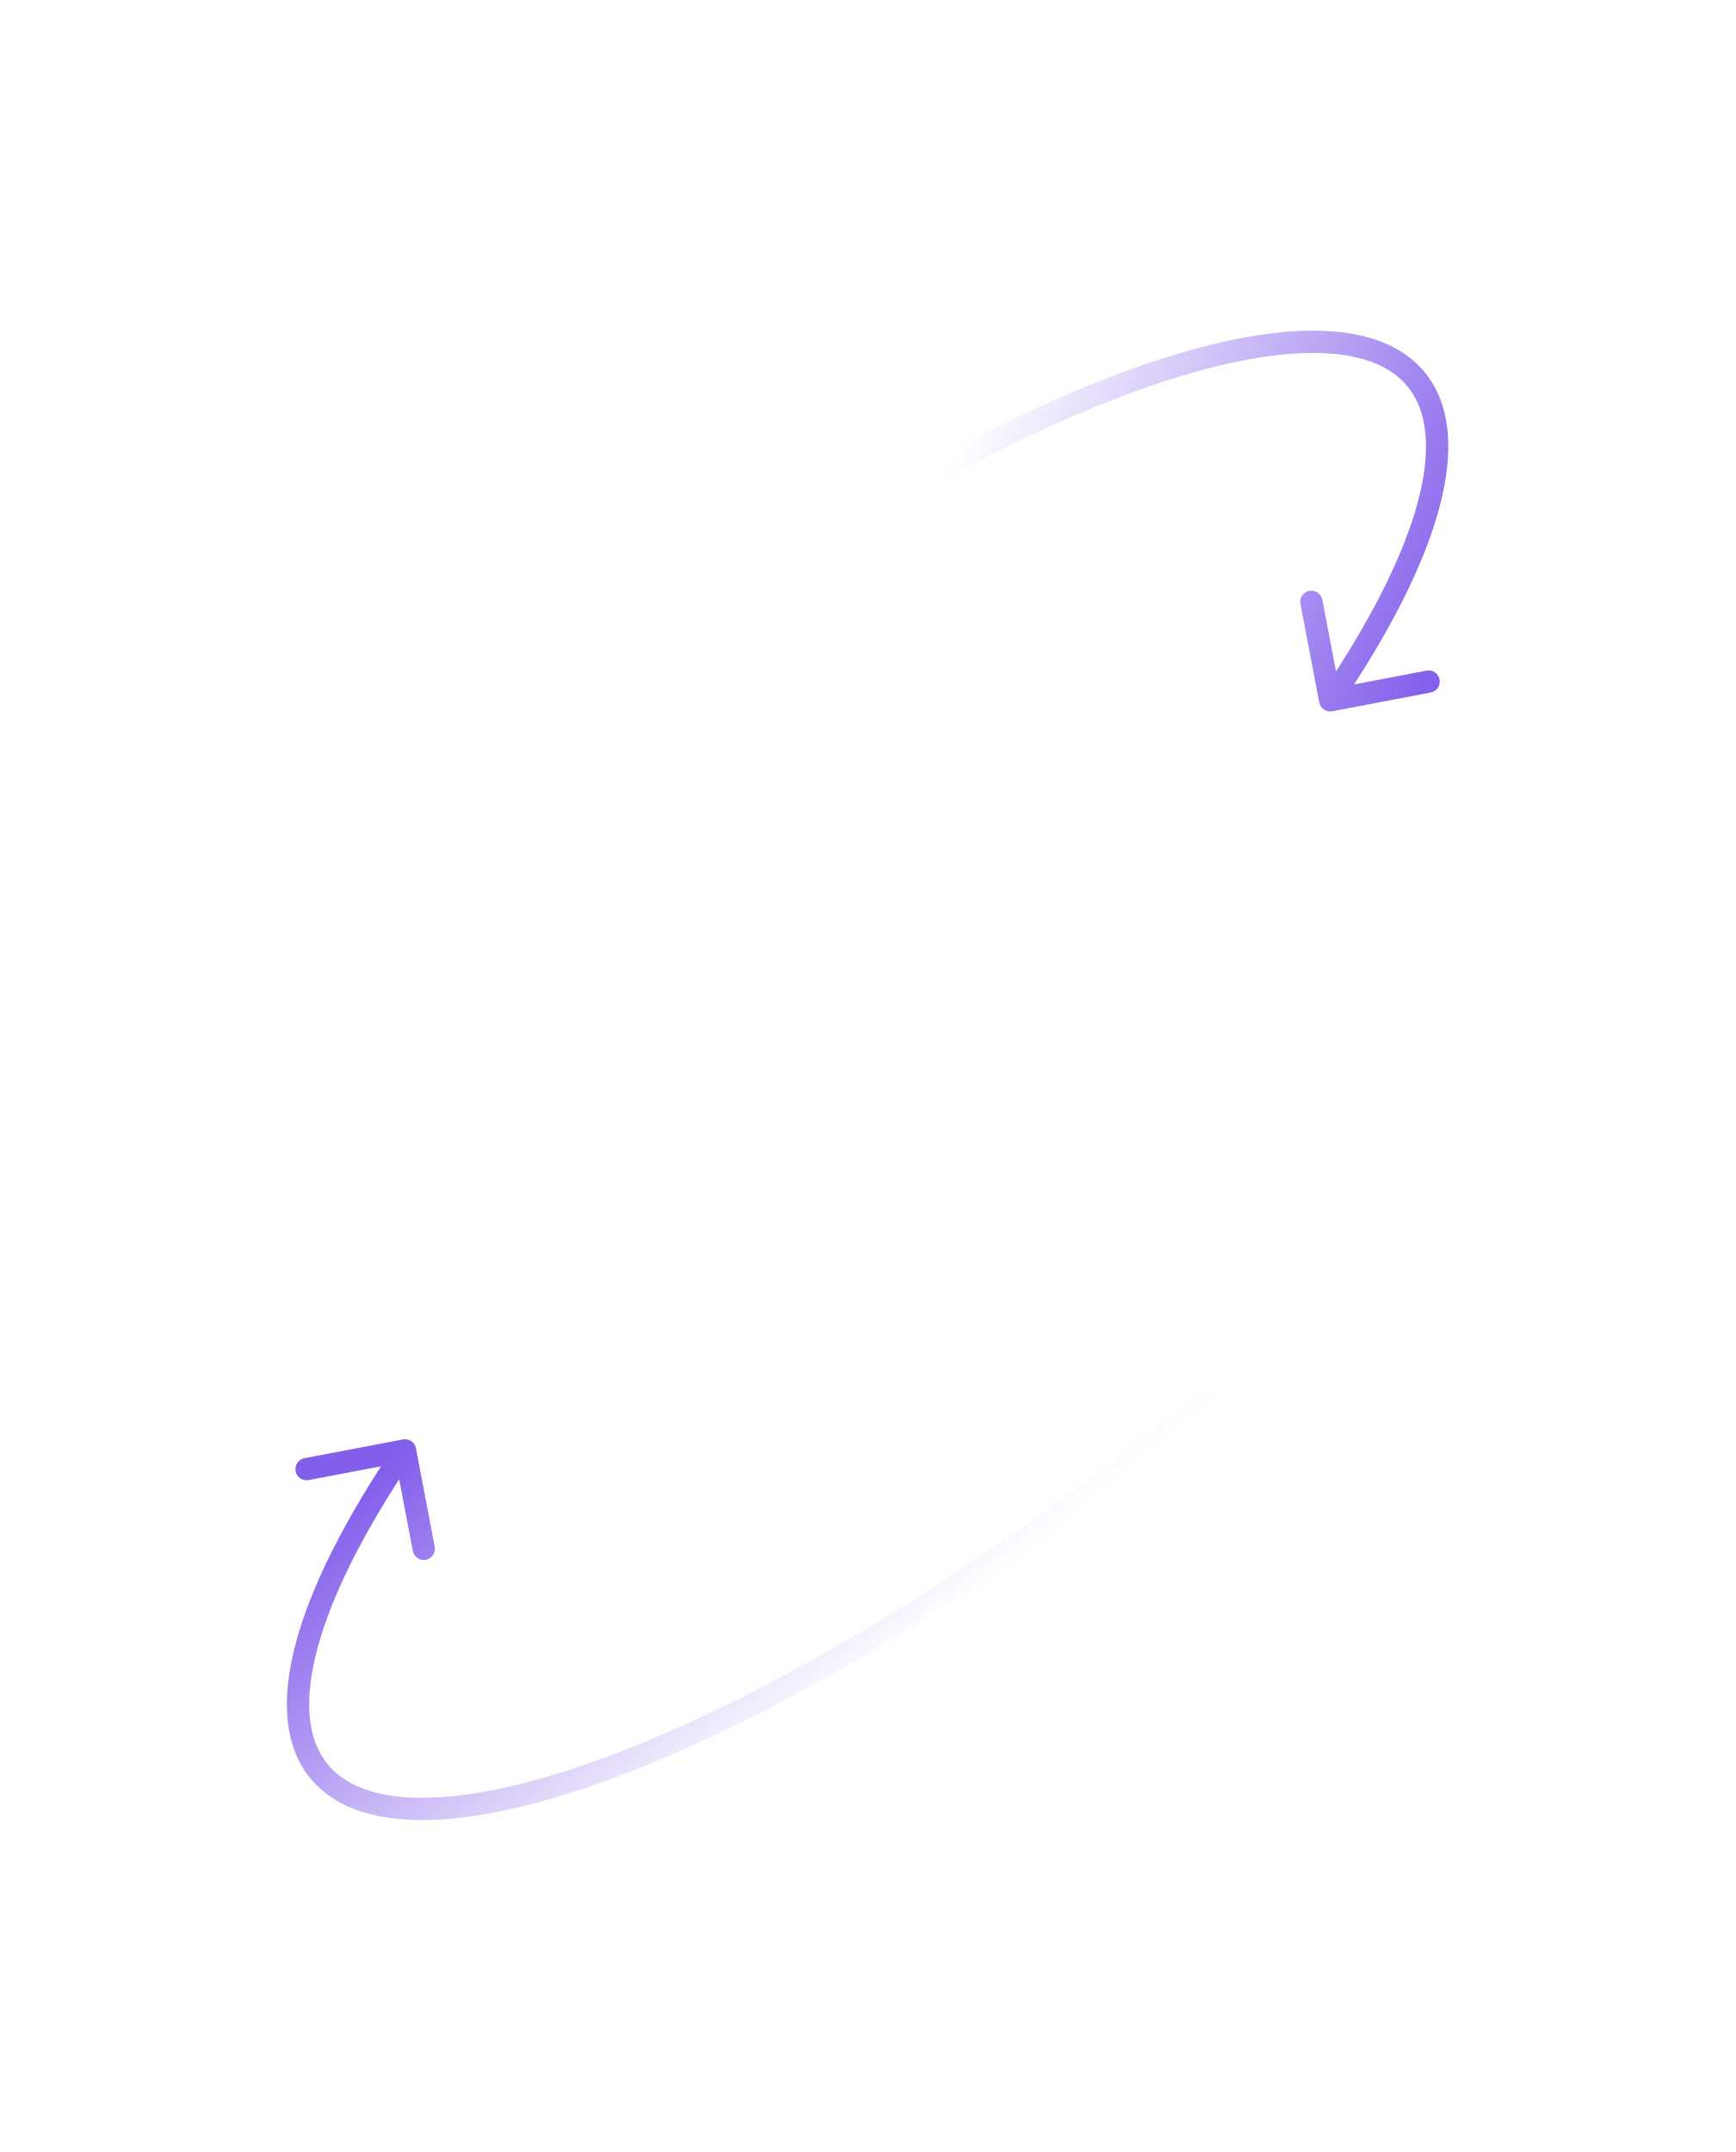
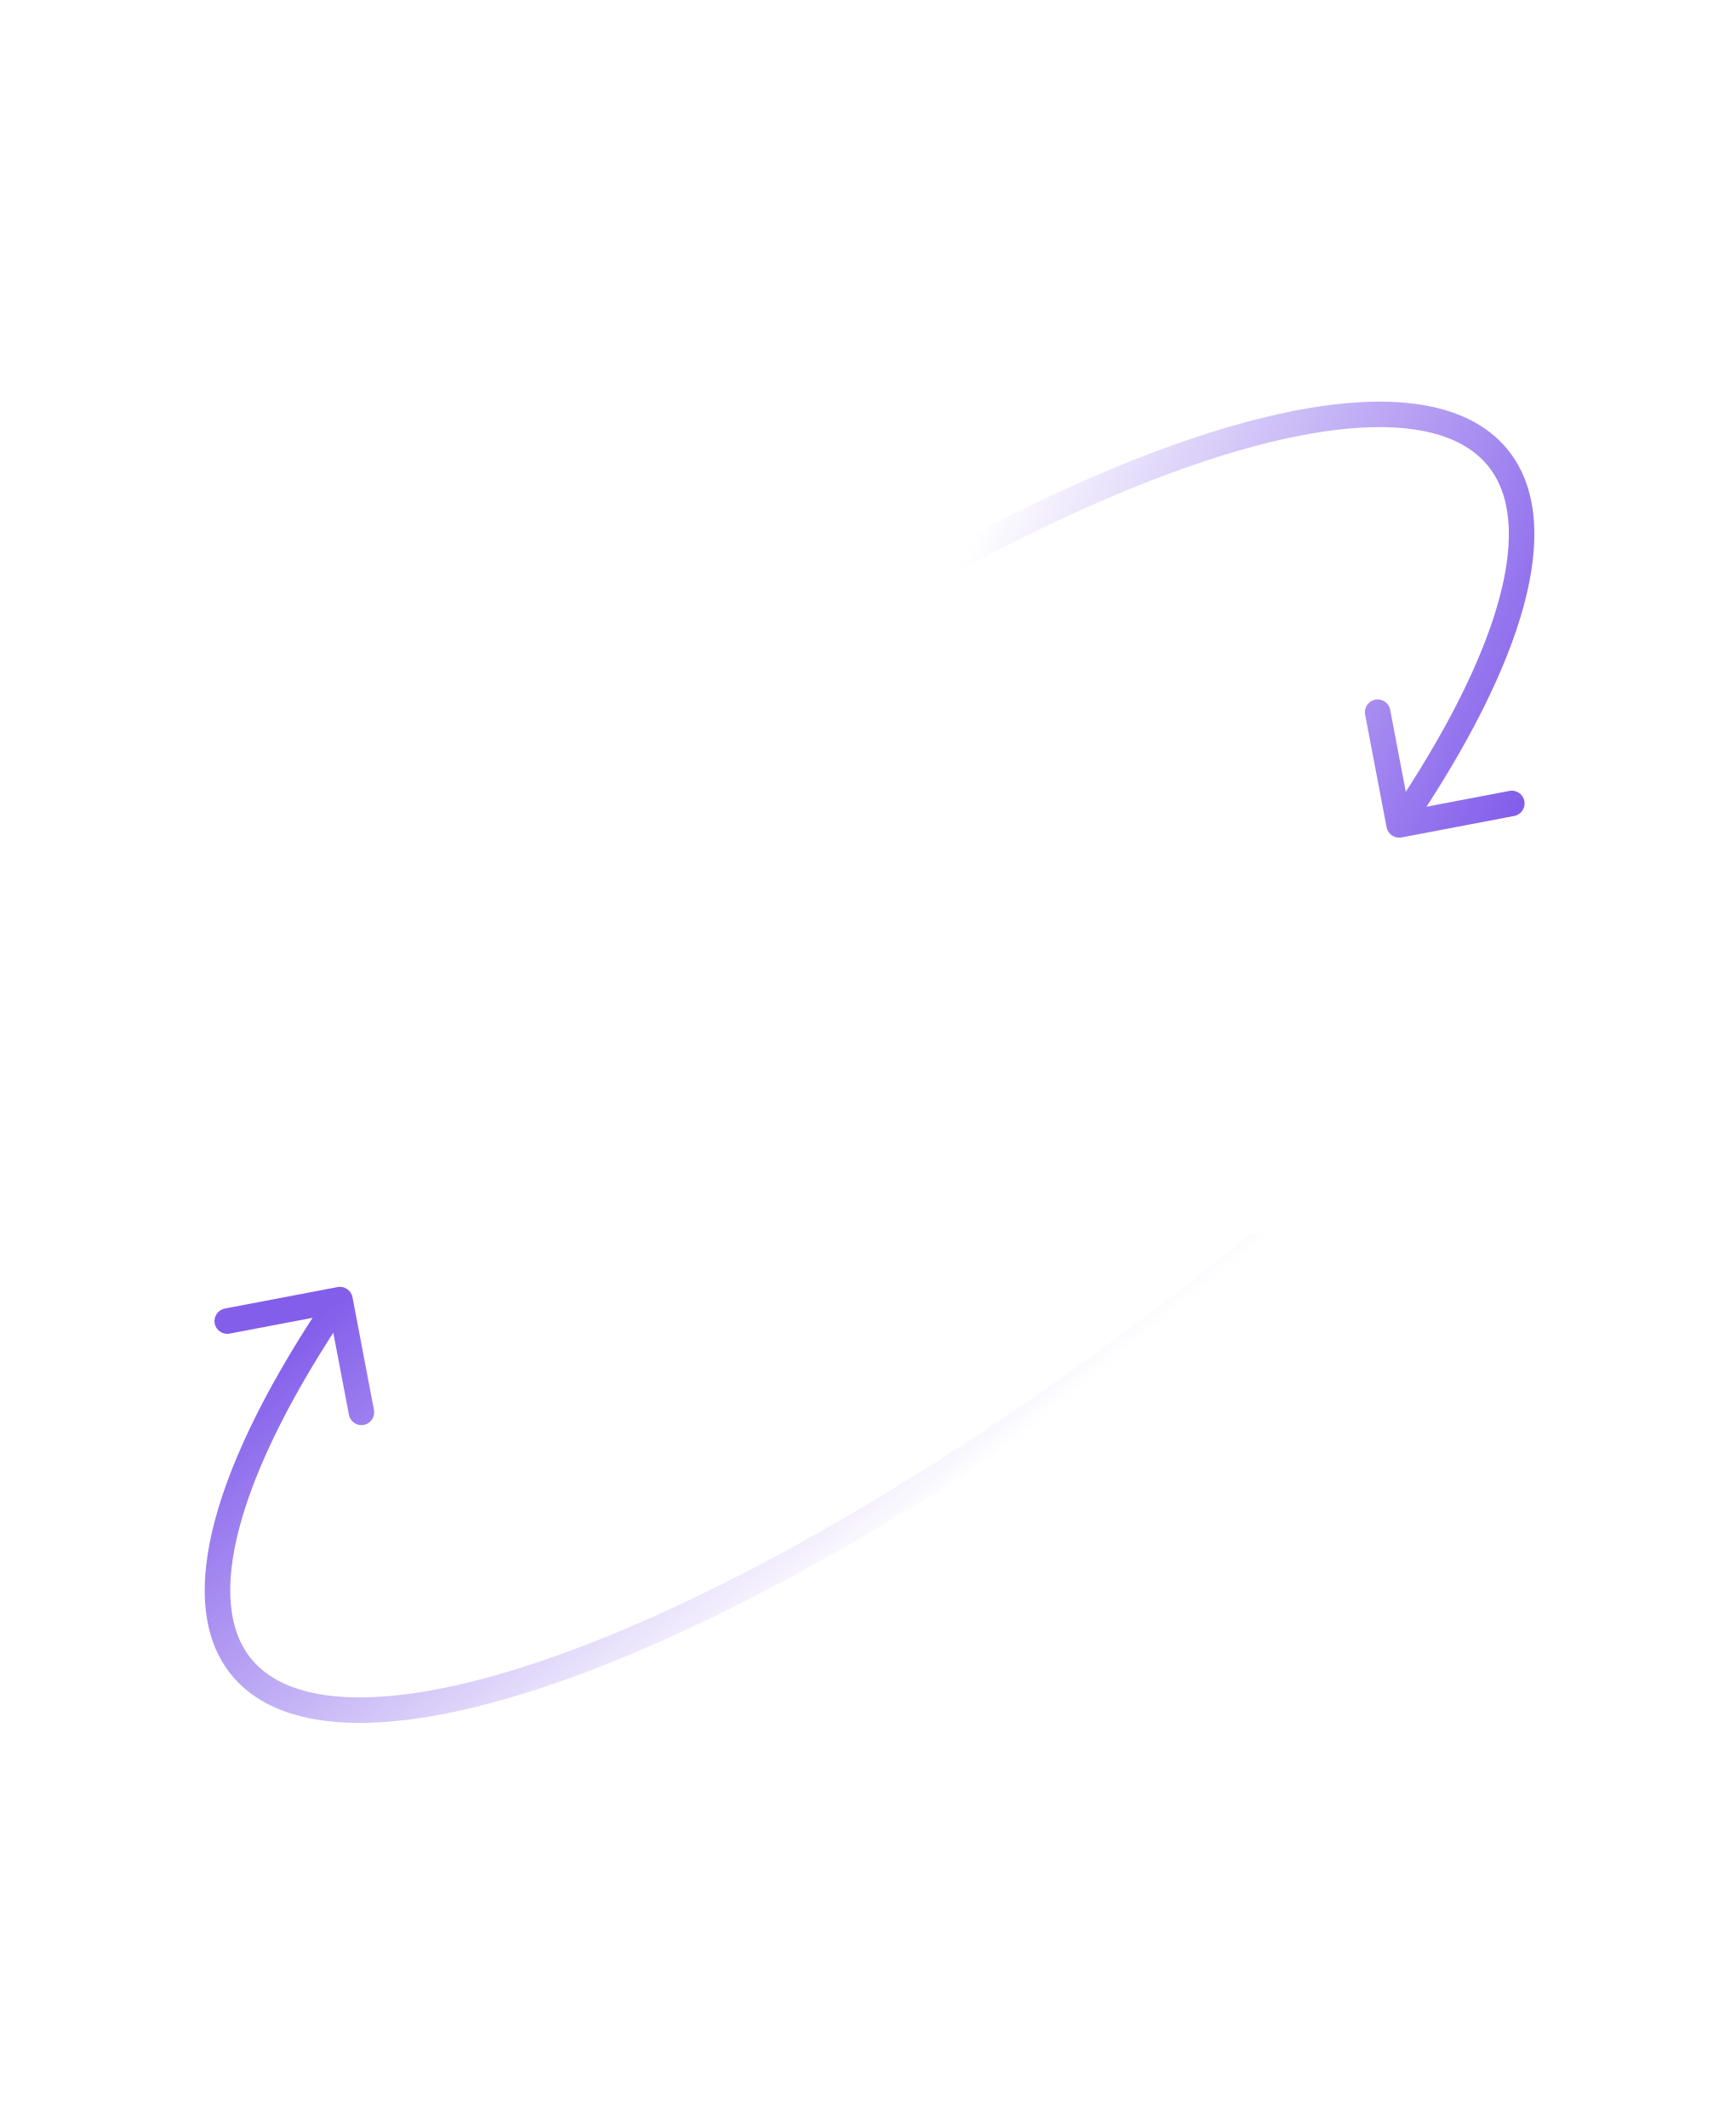
- <svg xmlns="http://www.w3.org/2000/svg" width="779" height="966" viewBox="0 0 779 966" fill="none">
-   <path d="M592.256 315.299C592.772 318.011 595.39 319.792 598.103 319.275L642.308 310.853C645.021 310.337 646.801 307.719 646.284 305.006C645.767 302.293 643.149 300.513 640.437 301.03L601.143 308.516L593.658 269.222C593.141 266.51 590.523 264.73 587.81 265.246C585.098 265.763 583.317 268.381 583.834 271.094L592.256 315.299ZM635.864 170.405L639.741 167.248L635.864 170.405ZM487.05 179.11L485.135 174.491L487.05 179.11ZM234.742 331.502C232.6 333.246 232.277 336.395 234.021 338.537C235.764 340.678 238.914 341.001 241.055 339.257L237.898 335.38L234.742 331.502ZM597.167 314.363L601.302 317.175C624.177 283.532 639.345 253.359 646.124 228.14C652.866 203.059 651.569 181.775 639.741 167.248L635.864 170.405L631.986 173.562C640.81 184.399 642.879 201.69 636.467 225.544C630.092 249.26 615.585 278.384 593.033 311.552L597.167 314.363ZM635.864 170.405L639.741 167.248C627.914 152.721 607.335 147.135 581.408 148.652C555.338 150.177 522.716 158.912 485.135 174.491L487.05 179.11L488.965 183.729C526.016 168.369 557.476 160.069 581.992 158.635C606.651 157.193 623.163 162.724 631.986 173.562L635.864 170.405ZM487.05 179.11L485.135 174.491C409.927 205.668 319.89 262.178 234.742 331.502L237.898 335.38L241.055 339.257C325.699 270.344 414.906 214.43 488.965 183.729L487.05 179.11Z" fill="url(#paint0_linear_13450_52420)" />
-   <path d="M186.742 650.113C186.226 647.401 183.608 645.621 180.895 646.137L136.69 654.559C133.977 655.075 132.197 657.693 132.714 660.406C133.231 663.119 135.849 664.899 138.562 664.382L177.855 656.896L185.34 696.19C185.857 698.902 188.475 700.682 191.188 700.166C193.9 699.649 195.681 697.031 195.164 694.318L186.742 650.113ZM143.134 795.007L139.257 798.164L143.134 795.007ZM291.948 786.302L293.863 790.921L291.948 786.302ZM544.257 633.91C546.398 632.166 546.721 629.017 544.977 626.875C543.234 624.734 540.084 624.411 537.943 626.155L541.1 630.032L544.257 633.91ZM181.831 651.049L177.696 648.238C154.821 681.88 139.653 712.053 132.874 737.272C126.132 762.353 127.429 783.637 139.257 798.164L143.134 795.007L147.012 791.85C138.188 781.013 136.119 763.722 142.531 739.868C148.906 716.152 163.413 687.029 185.966 653.86L181.831 651.049ZM143.134 795.007L139.257 798.164C151.084 812.691 171.663 818.277 197.59 816.76C223.66 815.235 256.282 806.5 293.863 790.921L291.948 786.302L290.034 781.683C252.982 797.043 221.522 805.343 197.006 806.777C172.347 808.22 155.835 802.688 147.012 791.85L143.134 795.007ZM291.948 786.302L293.863 790.921C369.071 759.744 459.108 703.234 544.257 633.91L541.1 630.032L537.943 626.155C453.299 695.069 364.092 750.982 290.034 781.683L291.948 786.302Z" fill="url(#paint1_linear_13450_52420)" />
+ <svg xmlns="http://www.w3.org/2000/svg" width="226" height="277" viewBox="0 0 226 277" fill="none">
+   <path d="M180.538 107.689C180.71 108.59 181.579 109.181 182.48 109.01L197.157 106.213C198.058 106.042 198.649 105.173 198.477 104.272C198.306 103.371 197.437 102.78 196.536 102.952L183.489 105.437L181.004 92.391C180.832 91.49 179.963 90.899 179.062 91.07C178.162 91.242 177.571 92.111 177.742 93.012L180.538 107.689ZM195.018 59.58L196.305 58.532L195.018 59.58ZM145.607 62.471L146.242 64.004L145.607 62.471ZM61.833 113.07C61.121 113.648 61.014 114.694 61.593 115.405C62.172 116.116 63.218 116.223 63.929 115.644L62.881 114.357L61.833 113.07ZM182.169 107.379L183.542 108.312C191.137 97.142 196.173 87.124 198.424 78.75C200.663 70.422 200.232 63.355 196.305 58.532L195.018 59.58L193.73 60.628C196.66 64.227 197.347 69.968 195.218 77.888C193.101 85.763 188.285 95.432 180.796 106.445L182.169 107.379ZM195.018 59.58L196.305 58.532C192.378 53.708 185.545 51.854 176.937 52.358C168.281 52.864 157.449 55.764 144.971 60.937L145.607 62.471L146.242 64.004C158.545 58.904 168.99 56.148 177.131 55.672C185.318 55.193 190.8 57.03 193.73 60.628L195.018 59.58ZM145.607 62.471L144.971 60.937C120 71.289 90.104 90.052 61.833 113.07L62.881 114.357L63.929 115.644C92.033 92.763 121.653 74.198 146.242 64.004L145.607 62.471Z" fill="url(#paint0_linear_13465_61961)" />
+   <path d="M45.895 168.857C45.724 167.957 44.854 167.366 43.954 167.537L29.276 170.333C28.376 170.505 27.785 171.374 27.956 172.275C28.128 173.176 28.997 173.767 29.898 173.595L42.944 171.11L45.43 184.156C45.601 185.057 46.471 185.648 47.371 185.476C48.272 185.305 48.863 184.436 48.691 183.535L45.895 168.857ZM31.416 216.967L30.129 218.015L31.416 216.967ZM80.827 214.076L80.191 212.543L80.827 214.076ZM164.601 163.477C165.312 162.898 165.419 161.853 164.84 161.142C164.261 160.431 163.216 160.324 162.505 160.903L163.553 162.19L164.601 163.477ZM44.264 169.168L42.892 168.235C35.296 179.405 30.26 189.423 28.009 197.797C25.771 206.125 26.201 213.191 30.129 218.015L31.416 216.967L32.703 215.919C29.774 212.32 29.087 206.579 31.216 198.659C33.333 190.784 38.149 181.114 45.637 170.102L44.264 169.168ZM31.416 216.967L30.129 218.015C34.056 222.838 40.888 224.693 49.497 224.189C58.153 223.683 68.984 220.783 81.463 215.61L80.827 214.076L80.191 212.543C67.889 217.643 57.443 220.399 49.303 220.875C41.116 221.354 35.633 219.517 32.703 215.919L31.416 216.967ZM80.827 214.076L81.463 215.61C106.434 205.258 136.329 186.495 164.601 163.477L163.553 162.19L162.505 160.903C134.4 183.784 104.781 202.349 80.191 212.543L80.827 214.076Z" fill="url(#paint1_linear_13465_61961)" />
  <defs>
-     <linearGradient id="paint0_linear_13450_52420" x1="653" y1="286.766" x2="433" y2="194.266" gradientUnits="userSpaceOnUse">
+     <linearGradient id="paint0_linear_13465_61961" x1="200.707" y1="98.216" x2="127.66" y2="67.503" gradientUnits="userSpaceOnUse">
      <stop stop-color="#835EEB" />
      <stop offset="1" stop-color="white" />
    </linearGradient>
-     <linearGradient id="paint1_linear_13450_52420" x1="248.126" y1="597.074" x2="381.049" y2="760.339" gradientUnits="userSpaceOnUse">
+     <linearGradient id="paint1_linear_13465_61961" x1="66.276" y1="151.247" x2="110.411" y2="205.456" gradientUnits="userSpaceOnUse">
      <stop stop-color="#835EEB" />
      <stop offset="1" stop-color="white" />
    </linearGradient>
  </defs>
</svg>
